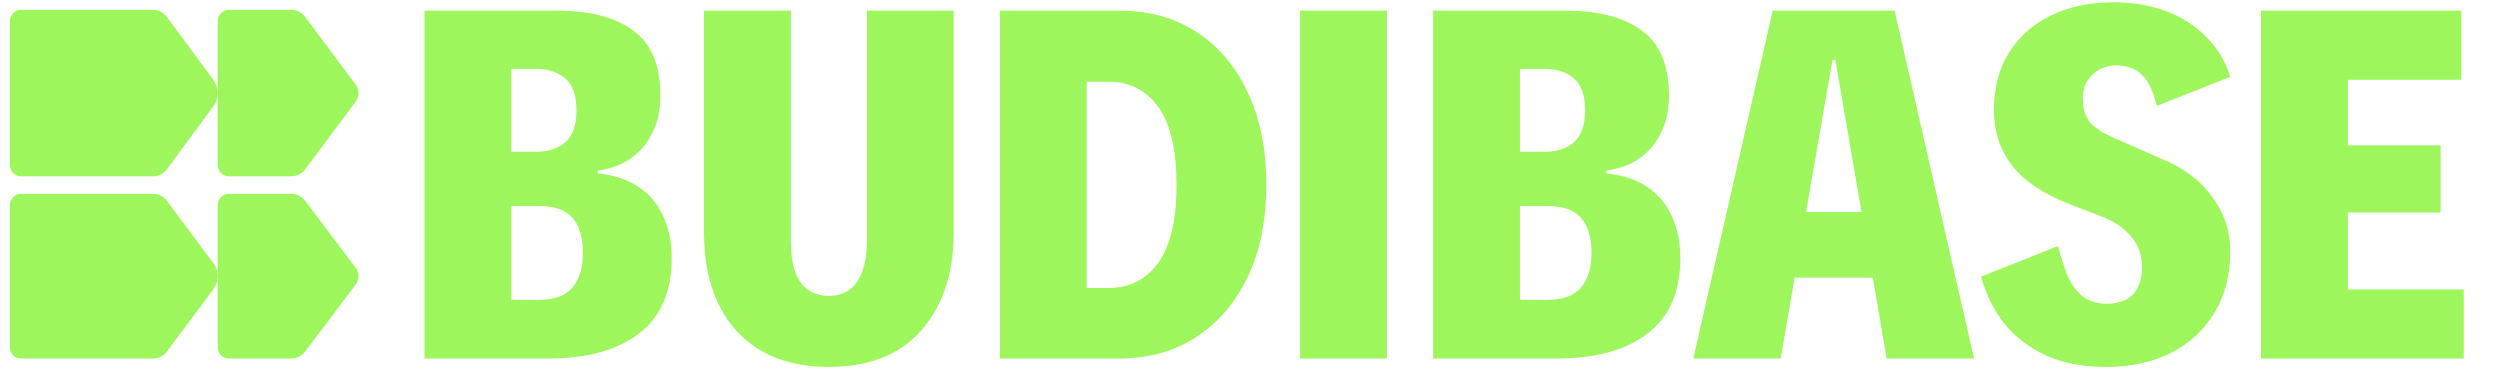
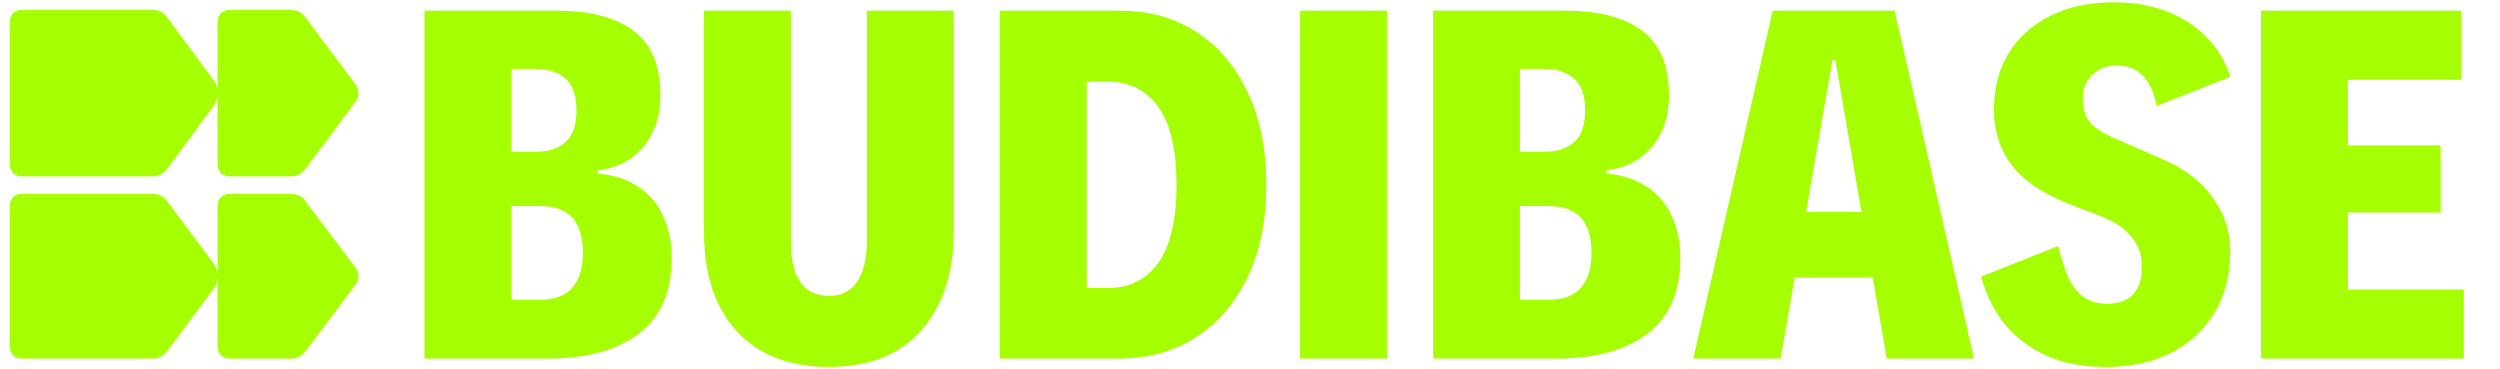
<svg xmlns="http://www.w3.org/2000/svg" width="1520" height="224" viewBox="0 0 1520 224" fill="none">
-   <path d="M6 12.932V100.28C6 104.114 9.048 107.212 12.803 107.212H92.941C96.299 107.212 99.466 105.603 101.49 102.861L129.701 64.642C133.217 59.878 133.217 53.326 129.701 48.562L101.49 10.352C99.466 7.618 96.307 6 92.941 6H12.803C9.048 6 6 9.106 6 12.932Z" fill="#9DF75C" />
-   <path d="M132.344 12.932V100.28C132.344 104.114 135.424 107.212 139.219 107.212H176.95C180.344 107.212 183.545 105.603 185.591 102.861L216.318 61.657C218.556 58.657 218.556 54.531 216.318 51.539L185.591 10.352C183.545 7.618 180.352 6 176.95 6H139.219C135.416 6 132.344 9.106 132.344 12.932Z" fill="#9DF75C" />
-   <path d="M6 124.718V211.14C6 214.933 9.048 217.998 12.803 217.998H92.941C96.299 217.998 99.466 216.406 101.49 213.693L129.701 175.88C133.217 171.166 133.217 164.684 129.701 159.97L101.49 122.157C99.466 119.452 96.307 117.852 92.941 117.852H12.803C9.04 117.852 6 120.925 6 124.71V124.718Z" fill="#9DF75C" />
-   <path d="M132.344 124.725V211.141C132.344 214.934 135.424 217.998 139.219 217.998H176.95C180.344 217.998 183.545 216.406 185.591 213.693L216.318 172.93C218.556 169.962 218.556 165.88 216.318 162.92L185.591 122.157C183.545 119.452 180.352 117.852 176.95 117.852H139.219C135.416 117.852 132.344 120.924 132.344 124.709V124.725Z" fill="#9DF75C" />
-   <path d="M258.096 218V6.5H338.496C358.896 6.5 374.496 10.6 385.296 18.8C396.096 26.8 401.496 39.9 401.496 58.1C401.496 67.1 399.796 74.8 396.396 81.2C393.196 87.6 388.796 92.7 383.196 96.5C377.596 100.3 370.996 102.7 363.396 103.7V105.5C372.796 106.3 380.896 108.9 387.696 113.3C394.496 117.7 399.596 123.6 402.996 131C406.596 138.4 408.396 147.1 408.396 157.1C408.396 177.3 401.796 192.5 388.596 202.7C375.396 212.9 356.896 218 333.096 218H258.096ZM310.896 205.4L287.196 182.3H327.696C336.896 182.3 343.596 179.9 347.796 175.1C352.196 170.1 354.396 163 354.396 153.8C354.396 144.4 352.296 137.3 348.096 132.5C343.896 127.7 337.296 125.3 328.296 125.3H306.096V92.3H325.596C333.396 92.3 339.496 90.3 343.896 86.3C348.296 82.3 350.496 75.9 350.496 67.1C350.496 58.1 348.296 51.7 343.896 47.9C339.496 43.9 333.496 41.9 325.896 41.9H287.196L310.896 18.8V205.4ZM503.937 223.1C488.137 223.1 474.537 219.9 463.137 213.5C451.737 206.9 443.037 197.5 437.037 185.3C431.037 173.1 428.037 158.4 428.037 141.2V6.5H480.837V146.6C480.837 154.2 481.737 160.5 483.537 165.5C485.337 170.3 487.937 173.9 491.337 176.3C494.937 178.7 499.137 179.9 503.937 179.9C508.937 179.9 513.037 178.7 516.237 176.3C519.637 173.9 522.237 170.3 524.037 165.5C526.037 160.5 527.037 154.2 527.037 146.6V6.5H579.837V141.2C579.837 158.4 576.737 173.1 570.537 185.3C564.537 197.5 555.937 206.9 544.737 213.5C533.537 219.9 519.937 223.1 503.937 223.1ZM607.924 218V6.5H680.824C698.624 6.5 714.124 10.8 727.324 19.4C740.724 28 751.124 40.2 758.524 56C766.124 71.8 769.924 90.6 769.924 112.4C769.924 134 766.124 152.7 758.524 168.5C750.924 184.3 740.424 196.5 727.024 205.1C713.624 213.7 698.024 218 680.224 218H607.924ZM660.724 205.1L630.124 175.1H673.924C686.724 175.1 696.824 170 704.224 159.8C711.624 149.4 715.324 133.6 715.324 112.4C715.324 91 711.624 75.2 704.224 65C696.824 54.8 686.724 49.7 673.924 49.7H630.124L660.724 19.4V205.1ZM790.455 218V6.5H843.255V218H790.455ZM871.327 218V6.5H951.727C972.127 6.5 987.727 10.6 998.527 18.8C1009.33 26.8 1014.73 39.9 1014.73 58.1C1014.73 67.1 1013.03 74.8 1009.63 81.2C1006.43 87.6 1002.03 92.7 996.427 96.5C990.827 100.3 984.227 102.7 976.627 103.7V105.5C986.027 106.3 994.127 108.9 1000.93 113.3C1007.73 117.7 1012.83 123.6 1016.23 131C1019.83 138.4 1021.63 147.1 1021.63 157.1C1021.63 177.3 1015.03 192.5 1001.83 202.7C988.627 212.9 970.127 218 946.327 218H871.327ZM924.127 205.4L900.427 182.3H940.927C950.127 182.3 956.827 179.9 961.027 175.1C965.427 170.1 967.627 163 967.627 153.8C967.627 144.4 965.527 137.3 961.327 132.5C957.127 127.7 950.527 125.3 941.527 125.3H919.327V92.3H938.827C946.627 92.3 952.727 90.3 957.127 86.3C961.527 82.3 963.727 75.9 963.727 67.1C963.727 58.1 961.527 51.7 957.127 47.9C952.727 43.9 946.727 41.9 939.127 41.9H900.427L924.127 18.8V205.4ZM1029.51 218L1077.81 6.5H1151.91L1200.21 218H1147.11L1115.91 36.5H1114.11L1082.61 218H1029.51ZM1074.51 168.8V128.9H1155.81V168.8H1074.51ZM1280.41 223.1C1266.21 223.1 1253.91 220.7 1243.51 215.9C1233.31 211.1 1224.91 204.6 1218.31 196.4C1211.91 188 1207.31 178.6 1204.51 168.2L1251.31 149.6C1253.11 156.6 1255.11 162.8 1257.31 168.2C1259.71 173.4 1262.81 177.5 1266.61 180.5C1270.61 183.3 1275.41 184.7 1281.01 184.7C1284.81 184.7 1288.41 184 1291.81 182.6C1295.21 181 1297.81 178.5 1299.61 175.1C1301.41 171.7 1302.31 167.5 1302.31 162.5C1302.31 155.1 1300.21 149 1296.01 144.2C1292.01 139.2 1286.41 135.2 1279.21 132.2L1258.21 124.1C1242.01 117.7 1230.31 109.8 1223.11 100.4C1215.91 90.8 1212.31 79.7 1212.31 67.1C1212.31 53.5 1215.31 41.9 1221.31 32.3C1227.31 22.5 1235.81 14.9 1246.81 9.5C1257.81 4.1 1270.51 1.4 1284.91 1.4C1296.71 1.4 1307.41 3.2 1317.01 6.8C1326.61 10.4 1334.71 15.6 1341.31 22.4C1348.11 29 1353.01 37.1 1356.01 46.7L1311.31 64.4C1309.31 55.6 1306.31 49.3 1302.31 45.5C1298.51 41.7 1293.31 39.8 1286.71 39.8C1280.91 39.8 1276.01 41.7 1272.01 45.5C1268.21 49.3 1266.31 53.9 1266.31 59.3C1266.31 66.1 1267.91 71.3 1271.11 74.9C1274.51 78.5 1280.41 82 1288.81 85.4L1313.41 96.2C1327.21 101.8 1337.71 109.6 1344.91 119.6C1352.31 129.4 1356.01 140.5 1356.01 152.9C1356.01 167.1 1352.81 179.5 1346.41 190.1C1340.01 200.7 1331.11 208.9 1319.71 214.7C1308.31 220.3 1295.21 223.1 1280.41 223.1ZM1374.68 218V6.5H1496.48V48.5H1401.38L1427.48 19.4V205.4L1401.38 176H1497.98V218H1374.68ZM1410.38 129.2V88.4H1483.88V129.2H1410.38Z" fill="#9DF75C" />
+   <path d="M6 12.932V100.28C6 104.114 9.048 107.212 12.803 107.212H92.941C96.299 107.212 99.466 105.603 101.49 102.861L129.701 64.642C133.217 59.878 133.217 53.326 129.701 48.562L101.49 10.352C99.466 7.618 96.307 6 92.941 6H12.803C9.048 6 6 9.106 6 12.932Z" fill="#A5FF00" />
+   <path d="M132.344 12.932V100.28C132.344 104.114 135.424 107.212 139.219 107.212H176.95C180.344 107.212 183.545 105.603 185.591 102.861L216.318 61.657C218.556 58.657 218.556 54.531 216.318 51.539L185.591 10.352C183.545 7.618 180.352 6 176.95 6H139.219C135.416 6 132.344 9.106 132.344 12.932Z" fill="#A5FF00" />
+   <path d="M6 124.718V211.14C6 214.933 9.048 217.998 12.803 217.998H92.941C96.299 217.998 99.466 216.406 101.49 213.693L129.701 175.88C133.217 171.166 133.217 164.684 129.701 159.97L101.49 122.157C99.466 119.452 96.307 117.852 92.941 117.852H12.803C9.04 117.852 6 120.925 6 124.71V124.718Z" fill="#A5FF00" />
+   <path d="M132.344 124.725V211.141C132.344 214.934 135.424 217.998 139.219 217.998H176.95C180.344 217.998 183.545 216.406 185.591 213.693L216.318 172.93C218.556 169.962 218.556 165.88 216.318 162.92L185.591 122.157C183.545 119.452 180.352 117.852 176.95 117.852H139.219C135.416 117.852 132.344 120.924 132.344 124.709V124.725Z" fill="#A5FF00" />
+   <path d="M258.096 218V6.5H338.496C358.896 6.5 374.496 10.6 385.296 18.8C396.096 26.8 401.496 39.9 401.496 58.1C401.496 67.1 399.796 74.8 396.396 81.2C393.196 87.6 388.796 92.7 383.196 96.5C377.596 100.3 370.996 102.7 363.396 103.7V105.5C372.796 106.3 380.896 108.9 387.696 113.3C394.496 117.7 399.596 123.6 402.996 131C406.596 138.4 408.396 147.1 408.396 157.1C408.396 177.3 401.796 192.5 388.596 202.7C375.396 212.9 356.896 218 333.096 218H258.096ZM310.896 205.4L287.196 182.3H327.696C336.896 182.3 343.596 179.9 347.796 175.1C352.196 170.1 354.396 163 354.396 153.8C354.396 144.4 352.296 137.3 348.096 132.5C343.896 127.7 337.296 125.3 328.296 125.3H306.096V92.3H325.596C333.396 92.3 339.496 90.3 343.896 86.3C348.296 82.3 350.496 75.9 350.496 67.1C350.496 58.1 348.296 51.7 343.896 47.9C339.496 43.9 333.496 41.9 325.896 41.9H287.196L310.896 18.8V205.4ZM503.937 223.1C488.137 223.1 474.537 219.9 463.137 213.5C451.737 206.9 443.037 197.5 437.037 185.3C431.037 173.1 428.037 158.4 428.037 141.2V6.5H480.837V146.6C480.837 154.2 481.737 160.5 483.537 165.5C485.337 170.3 487.937 173.9 491.337 176.3C494.937 178.7 499.137 179.9 503.937 179.9C508.937 179.9 513.037 178.7 516.237 176.3C519.637 173.9 522.237 170.3 524.037 165.5C526.037 160.5 527.037 154.2 527.037 146.6V6.5H579.837V141.2C579.837 158.4 576.737 173.1 570.537 185.3C564.537 197.5 555.937 206.9 544.737 213.5C533.537 219.9 519.937 223.1 503.937 223.1ZM607.924 218V6.5H680.824C698.624 6.5 714.124 10.8 727.324 19.4C740.724 28 751.124 40.2 758.524 56C766.124 71.8 769.924 90.6 769.924 112.4C769.924 134 766.124 152.7 758.524 168.5C750.924 184.3 740.424 196.5 727.024 205.1C713.624 213.7 698.024 218 680.224 218H607.924ZM660.724 205.1L630.124 175.1H673.924C686.724 175.1 696.824 170 704.224 159.8C711.624 149.4 715.324 133.6 715.324 112.4C715.324 91 711.624 75.2 704.224 65C696.824 54.8 686.724 49.7 673.924 49.7H630.124L660.724 19.4V205.1ZM790.455 218V6.5H843.255V218H790.455ZM871.327 218V6.5H951.727C972.127 6.5 987.727 10.6 998.527 18.8C1009.33 26.8 1014.73 39.9 1014.73 58.1C1014.73 67.1 1013.03 74.8 1009.63 81.2C1006.43 87.6 1002.03 92.7 996.427 96.5C990.827 100.3 984.227 102.7 976.627 103.7V105.5C986.027 106.3 994.127 108.9 1000.93 113.3C1007.73 117.7 1012.83 123.6 1016.23 131C1019.83 138.4 1021.63 147.1 1021.63 157.1C1021.63 177.3 1015.03 192.5 1001.83 202.7C988.627 212.9 970.127 218 946.327 218H871.327ZM924.127 205.4L900.427 182.3H940.927C950.127 182.3 956.827 179.9 961.027 175.1C965.427 170.1 967.627 163 967.627 153.8C967.627 144.4 965.527 137.3 961.327 132.5C957.127 127.7 950.527 125.3 941.527 125.3H919.327V92.3H938.827C946.627 92.3 952.727 90.3 957.127 86.3C961.527 82.3 963.727 75.9 963.727 67.1C963.727 58.1 961.527 51.7 957.127 47.9C952.727 43.9 946.727 41.9 939.127 41.9H900.427L924.127 18.8V205.4ZM1029.51 218L1077.81 6.5H1151.91L1200.21 218H1147.11L1115.91 36.5H1114.11L1082.61 218H1029.51ZM1074.51 168.8V128.9H1155.81V168.8H1074.51ZM1280.41 223.1C1266.21 223.1 1253.91 220.7 1243.51 215.9C1233.31 211.1 1224.91 204.6 1218.31 196.4C1211.91 188 1207.31 178.6 1204.51 168.2L1251.31 149.6C1253.11 156.6 1255.11 162.8 1257.31 168.2C1259.71 173.4 1262.81 177.5 1266.61 180.5C1270.61 183.3 1275.41 184.7 1281.01 184.7C1284.81 184.7 1288.41 184 1291.81 182.6C1295.21 181 1297.81 178.5 1299.61 175.1C1301.41 171.7 1302.31 167.5 1302.31 162.5C1302.31 155.1 1300.21 149 1296.01 144.2C1292.01 139.2 1286.41 135.2 1279.21 132.2L1258.21 124.1C1242.01 117.7 1230.31 109.8 1223.11 100.4C1215.91 90.8 1212.31 79.7 1212.31 67.1C1212.31 53.5 1215.31 41.9 1221.31 32.3C1227.31 22.5 1235.81 14.9 1246.81 9.5C1257.81 4.1 1270.51 1.4 1284.91 1.4C1296.71 1.4 1307.41 3.2 1317.01 6.8C1326.61 10.4 1334.71 15.6 1341.31 22.4C1348.11 29 1353.01 37.1 1356.01 46.7L1311.31 64.4C1309.31 55.6 1306.31 49.3 1302.31 45.5C1298.51 41.7 1293.31 39.8 1286.71 39.8C1280.91 39.8 1276.01 41.7 1272.01 45.5C1268.21 49.3 1266.31 53.9 1266.31 59.3C1266.31 66.1 1267.91 71.3 1271.11 74.9C1274.51 78.5 1280.41 82 1288.81 85.4L1313.41 96.2C1327.21 101.8 1337.71 109.6 1344.91 119.6C1352.31 129.4 1356.01 140.5 1356.01 152.9C1356.01 167.1 1352.81 179.5 1346.41 190.1C1340.01 200.7 1331.11 208.9 1319.71 214.7C1308.31 220.3 1295.21 223.1 1280.41 223.1ZM1374.68 218V6.5H1496.48V48.5H1401.38L1427.48 19.4V205.4L1401.38 176H1497.98V218H1374.68ZM1410.38 129.2V88.4H1483.88V129.2H1410.38Z" fill="#A5FF00" />
</svg>
